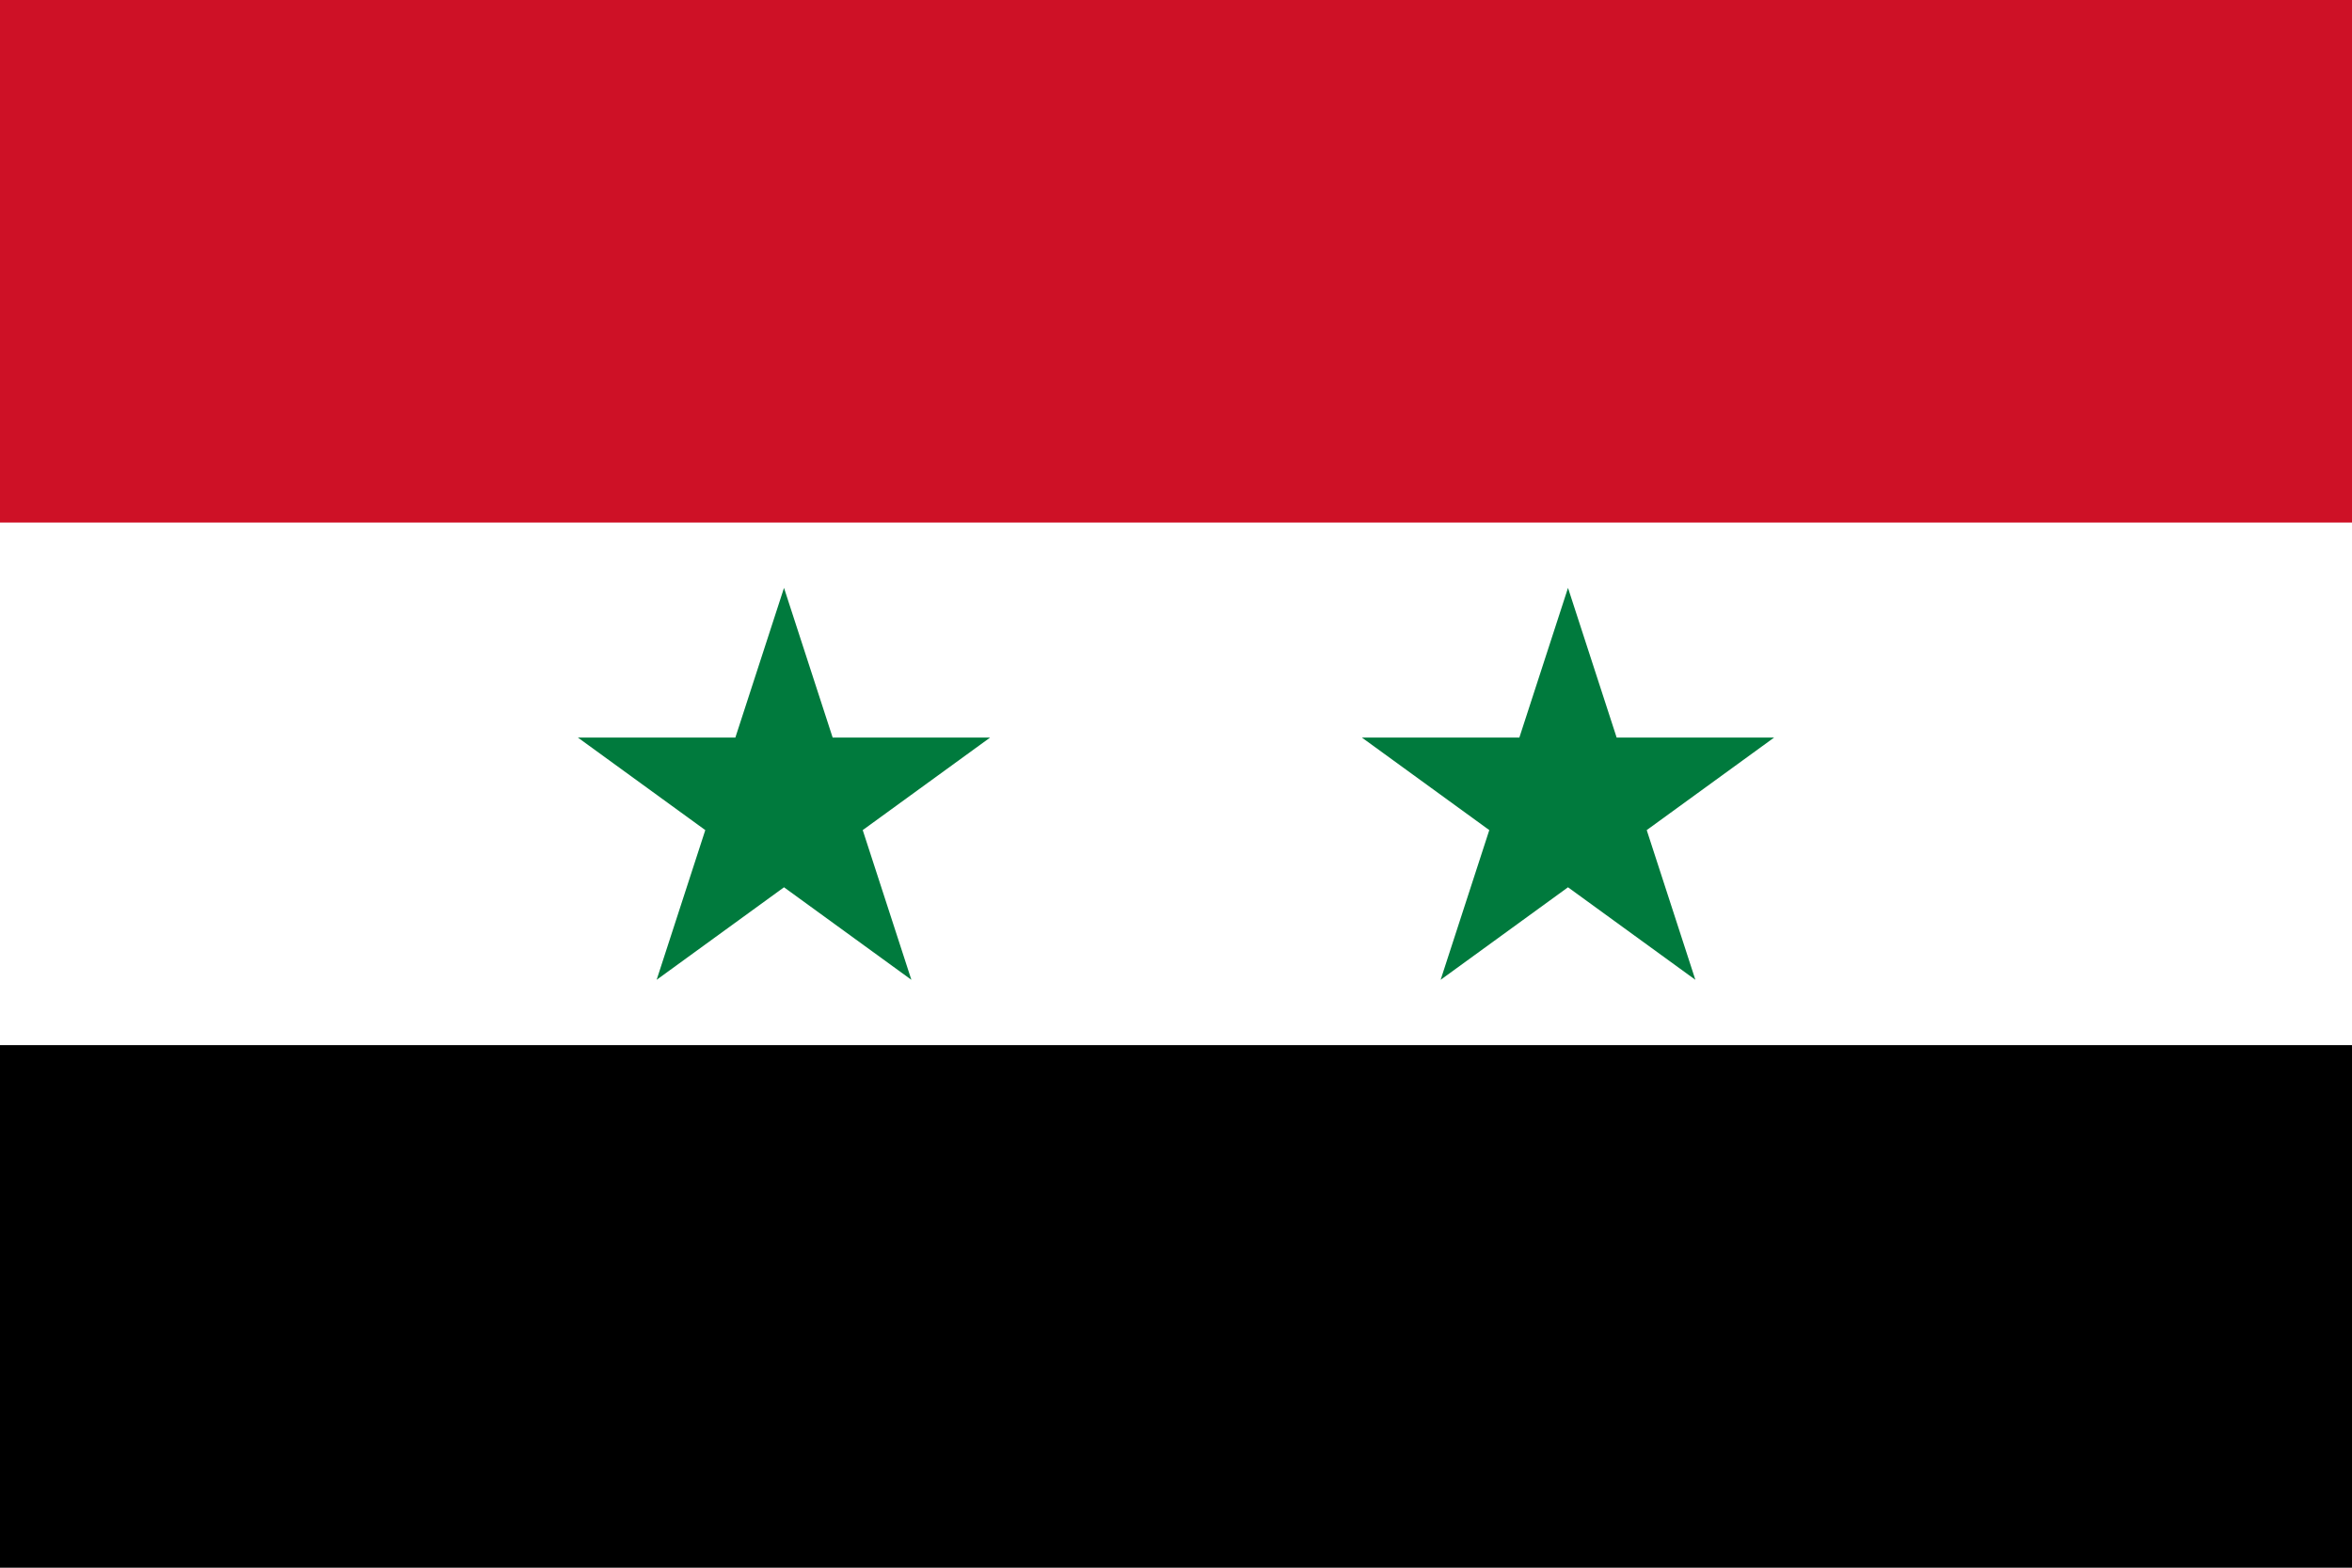
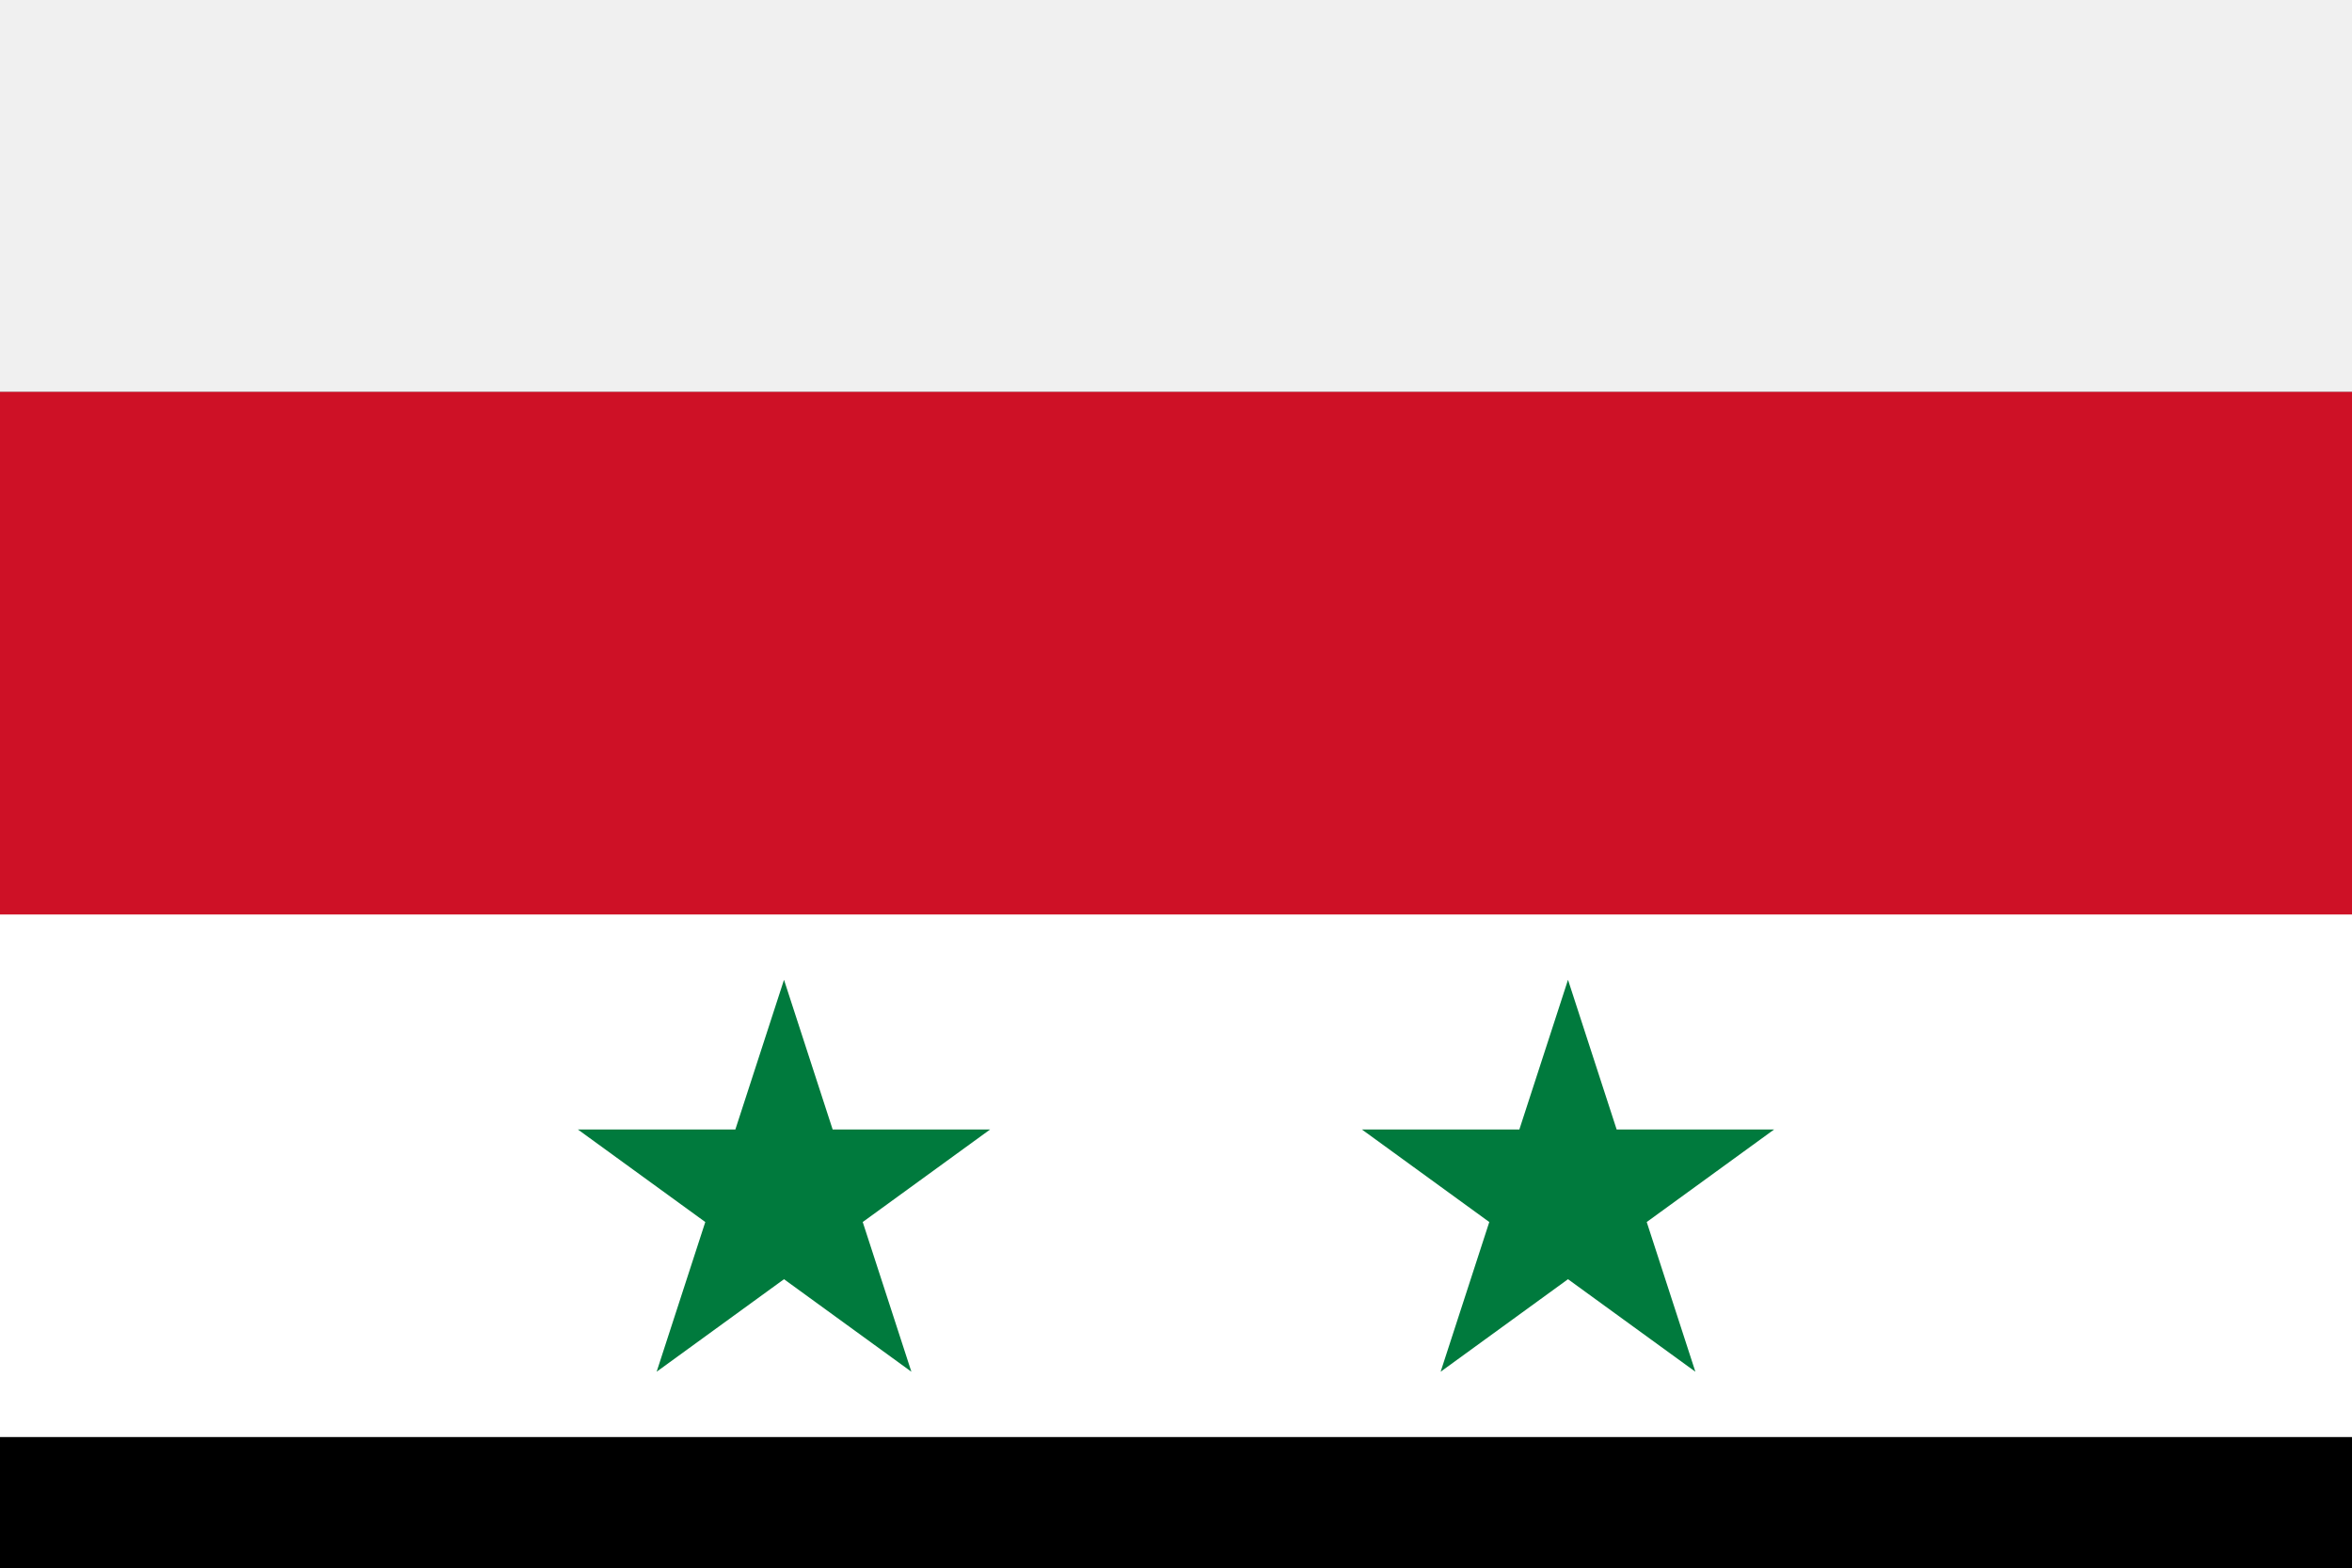
- <svg xmlns="http://www.w3.org/2000/svg" width="900" height="600">
+ <svg xmlns="http://www.w3.org/2000/svg" height="300" viewbox="0 0 900 600">
  <path d="M0 0h900v600H0z" />
  <path d="M0 0h900v400H0z" fill="#fff" />
  <path d="M0 0h900v200H0z" fill="#ce1126" />
  <path d="M251.264 375l48.738-150 48.738 150-127.6-92.705h157.72M551.264 375l48.738-150 48.738 150-127.6-92.705h157.72" fill="#007a3d" />
</svg>
